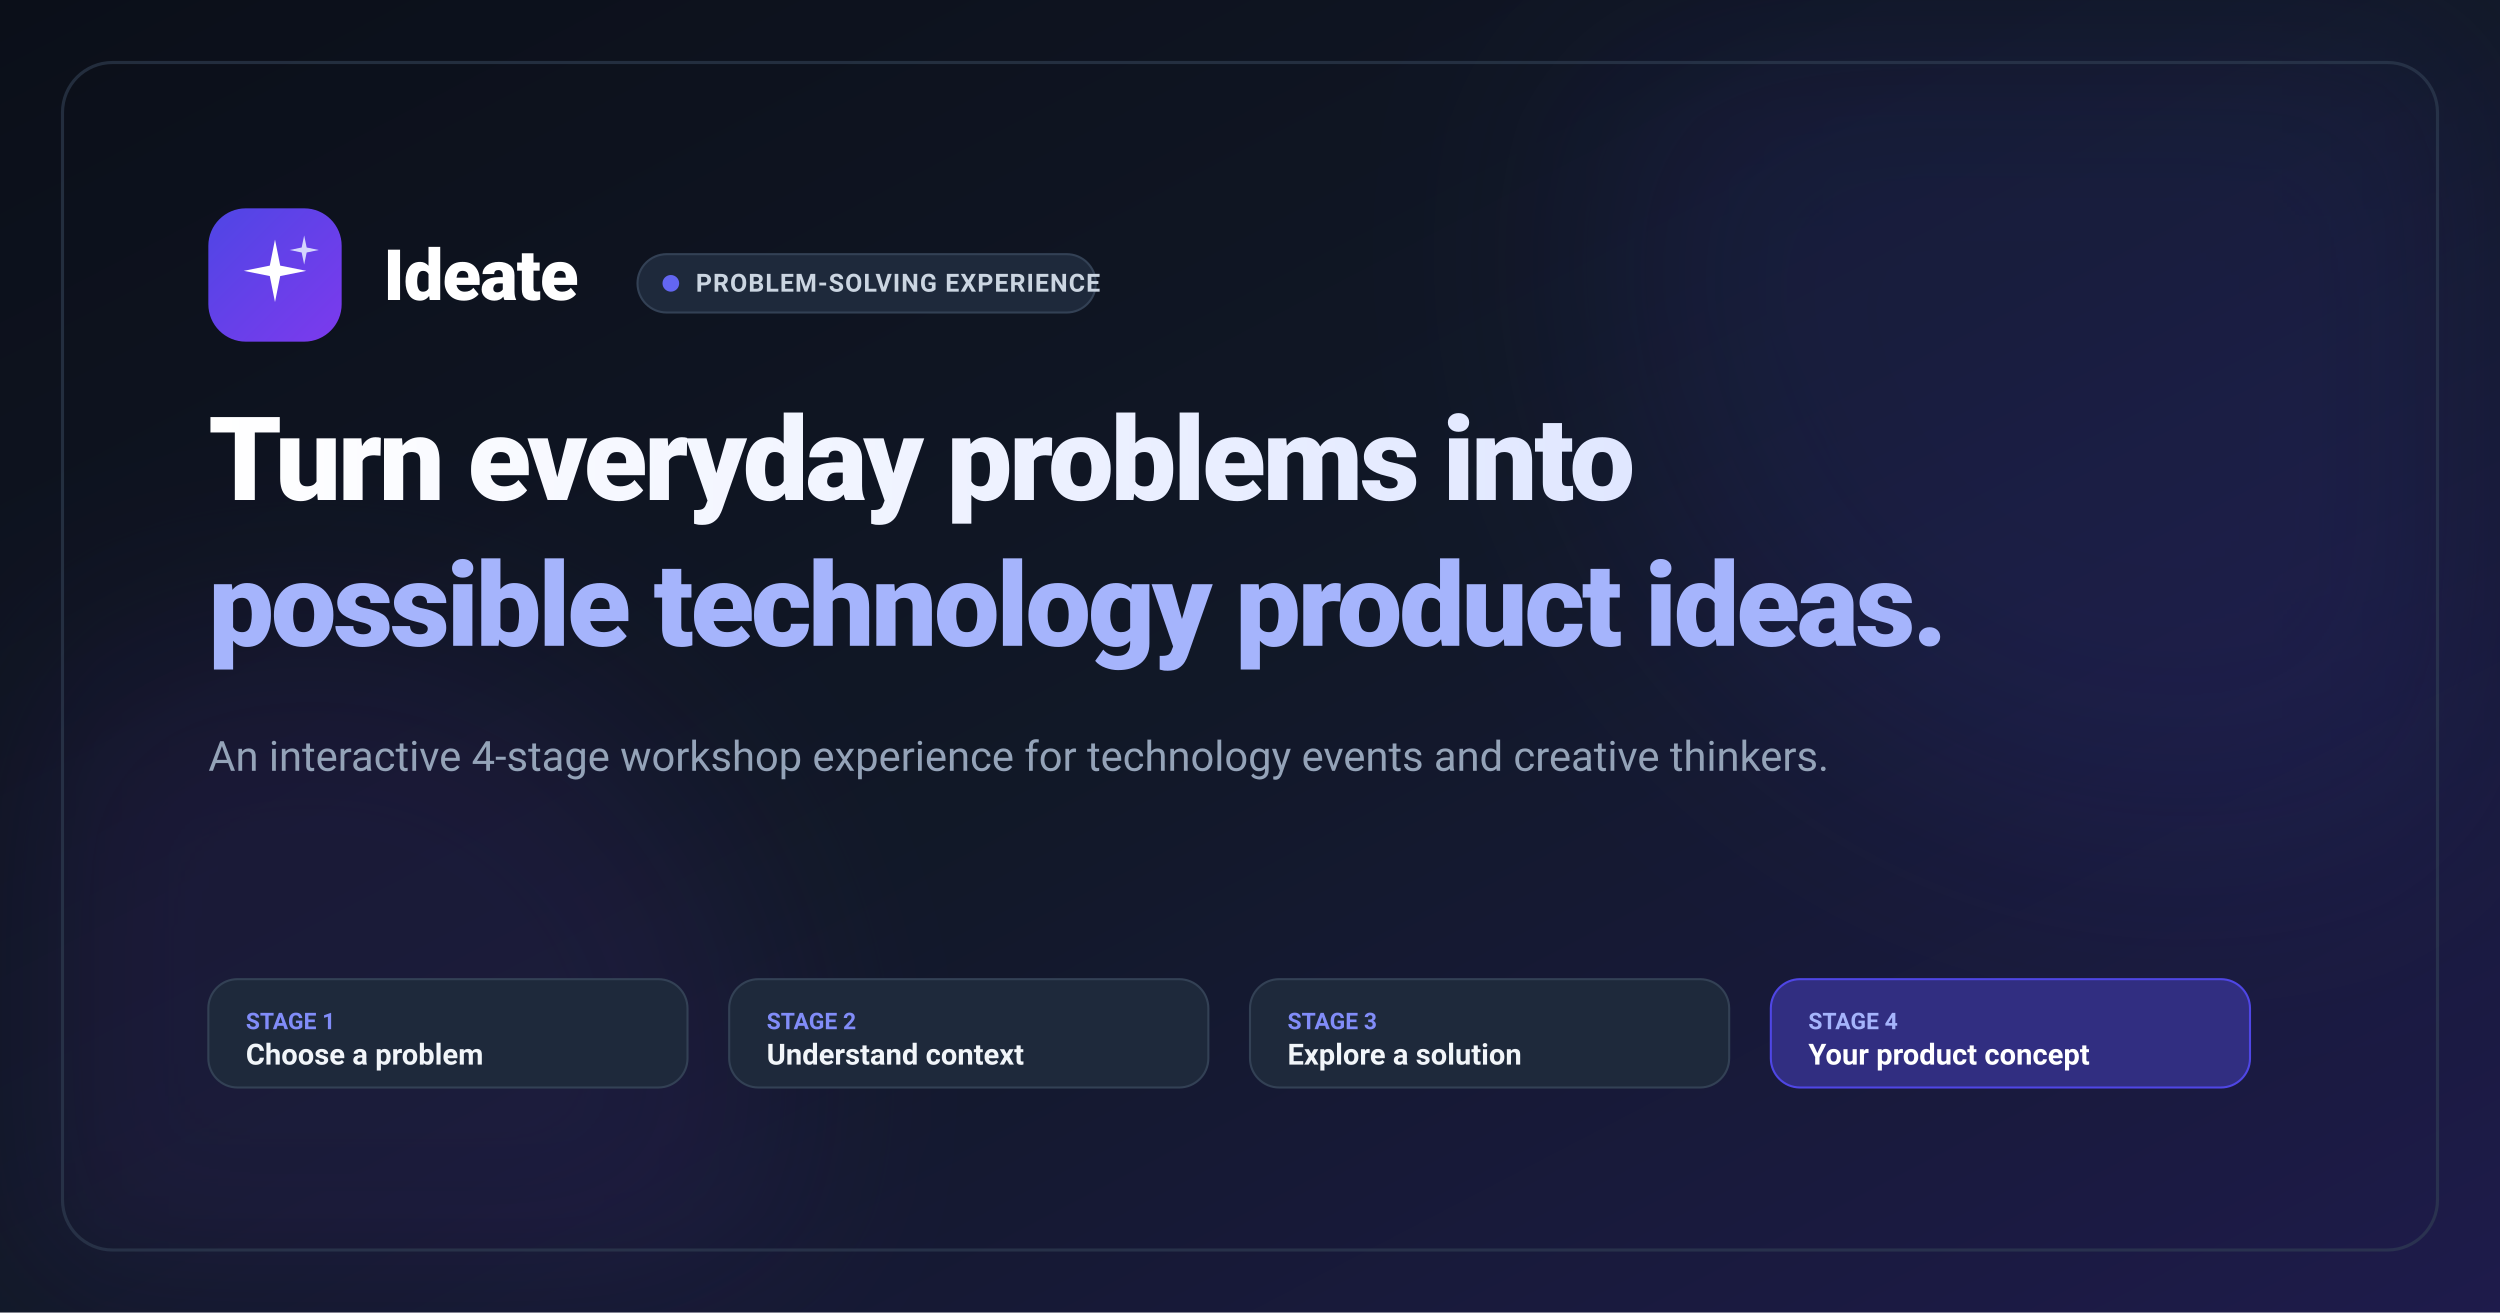
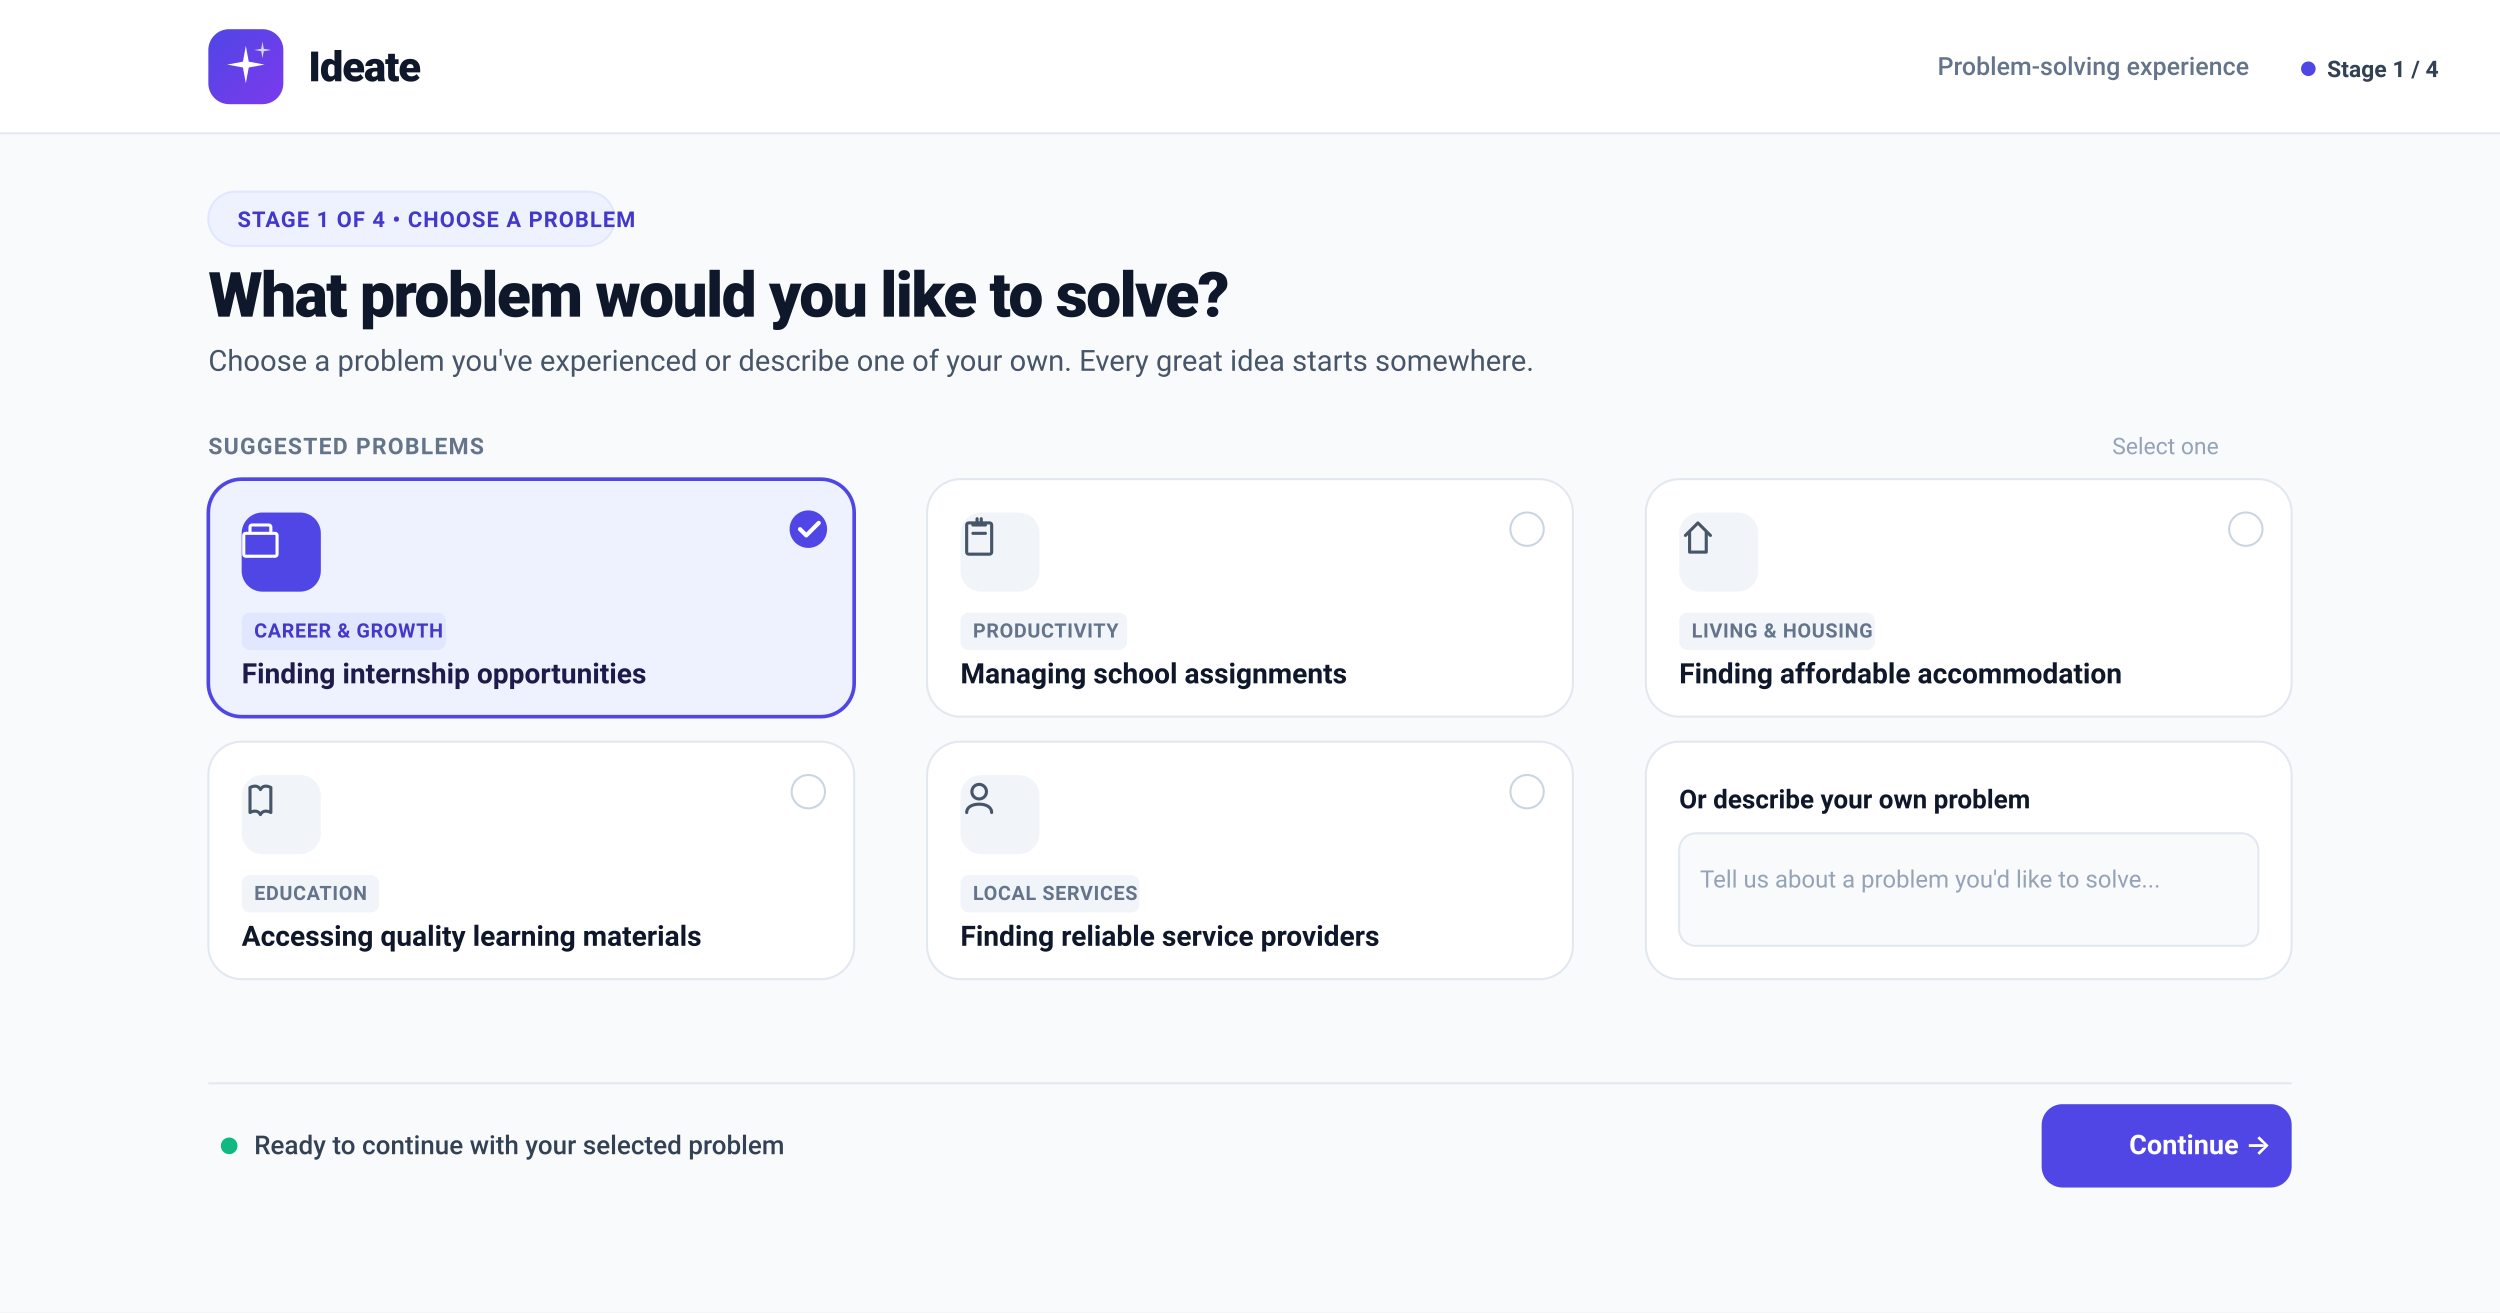
<svg xmlns="http://www.w3.org/2000/svg" viewBox="0 0 1200 630" width="1200" height="630">
  <defs>
-     <linearGradient id="bg" x1="0%" y1="0%" x2="100%" y2="100%">
-       <stop offset="0%" stop-color="#0B0F19" />
-       <stop offset="50%" stop-color="#111827" />
-       <stop offset="100%" stop-color="#1E1B4B" />
-     </linearGradient>
    <linearGradient id="logoGrad" x1="0%" y1="0%" x2="100%" y2="100%">
      <stop offset="0%" stop-color="#4F46E5" />
      <stop offset="100%" stop-color="#7C3AED" />
    </linearGradient>
-     <linearGradient id="textGrad" x1="0%" y1="0%" x2="100%" y2="0%">
-       <stop offset="0%" stop-color="#FFFFFF" />
-       <stop offset="100%" stop-color="#E0E7FF" />
-     </linearGradient>
  </defs>
-   <rect width="1200" height="630" fill="url(#bg)" />
-   <circle cx="1050" cy="120" r="280" fill="#4F46E5" opacity="0.12" filter="blur(60px)" />
-   <circle cx="150" cy="520" r="220" fill="#7C3AED" opacity="0.10" filter="blur(50px)" />
-   <rect x="30" y="30" width="1140" height="570" rx="24" fill="none" stroke="#334155" stroke-width="1.5" stroke-opacity="0.6" />
-   <g transform="translate(100, 100)">
-     <rect width="64" height="64" rx="18" fill="url(#logoGrad)" />
-     <path d="M32 15L34.5 27.5L47 30L34.5 32.5L32 45L29.5 32.5L17 30L29.5 27.5L32 15Z" fill="#FFFFFF" />
-     <path d="M46 13L47.2 18.8L53 20L47.2 21.2L46 27L44.8 21.2L39 20L44.8 18.8L46 13Z" fill="#E0E7FF" opacity="0.9" />
-     <text x="84" y="44" font-family="-apple-system, BlinkMacSystemFont, 'Segoe UI', Roboto, Helvetica, Arial, sans-serif" font-size="34" font-weight="800" fill="#FFFFFF" letter-spacing="-0.5">Ideate</text>
-     <rect x="206" y="22" width="220" height="28" rx="14" fill="#1E293B" stroke="#334155" stroke-width="1" />
-     <circle cx="222" cy="36" r="4" fill="#6366F1" />
-     <text x="234" y="40" font-family="-apple-system, BlinkMacSystemFont, 'Segoe UI', Roboto, Helvetica, Arial, sans-serif" font-size="12" font-weight="600" fill="#CBD5E1" letter-spacing="0.5">PROBLEM-SOLVING EXPERIENCE</text>
+   <rect width="1200" height="630" fill="#F8FAFC" />
+   <rect width="1200" height="64" fill="#FFFFFF" />
+   <line x1="0" y1="64" x2="1200" y2="64" stroke="#E2E8F0" stroke-width="1" />
+   <g transform="translate(100, 14)">
+     <rect width="36" height="36" rx="10" fill="url(#logoGrad)" />
+     <path d="M18 8L19.4 15.6L27 17L19.4 18.4L18 26L16.6 18.4L9 17L16.6 15.6L18 8Z" fill="#FFFFFF" />
+     <path d="M26 6L26.6 9.4L30 10L26.6 10.6L26 14L25.4 10.6L22 10L25.4 9.4L26 6Z" fill="#E0E7FF" opacity="0.9" />
+     <text x="48" y="25" font-family="-apple-system, BlinkMacSystemFont, 'Segoe UI', Roboto, sans-serif" font-size="20" font-weight="800" fill="#0F172A" letter-spacing="-0.5">Ideate</text>
  </g>
-   <g transform="translate(100, 240)">
-     <text font-family="-apple-system, BlinkMacSystemFont, 'Segoe UI', Roboto, Helvetica, Arial, sans-serif" font-size="56" font-weight="900" fill="url(#textGrad)" letter-spacing="-1.5">
-       Turn everyday problems into
+   <g transform="translate(860, 20)">
+     <text x="70" y="16" font-family="-apple-system, BlinkMacSystemFont, 'Segoe UI', Roboto, sans-serif" font-size="12" font-weight="500" fill="#64748B">Problem-solving experience</text>
+     <rect x="235" y="0" width="95" h="26" rx="13" fill="#F1F5F9" stroke="#E2E8F0" stroke-width="1" />
+     <circle cx="248" cy="13" r="3.5" fill="#4F46E5" />
+     <text x="257" y="17" font-family="-apple-system, BlinkMacSystemFont, 'Segoe UI', Roboto, sans-serif" font-size="11" font-weight="700" fill="#334155">Stage 1 / 4</text>
+   </g>
+   <g transform="translate(100, 92)">
+     <rect width="195" height="26" rx="13" fill="#EEF2FF" stroke="#E0E7FF" stroke-width="1" />
+     <text x="14" y="17" font-family="-apple-system, BlinkMacSystemFont, 'Segoe UI', Roboto, sans-serif" font-size="10.5" font-weight="700" fill="#4338CA" letter-spacing="0.5">STAGE 1 OF 4 • CHOOSE A PROBLEM</text>
+   </g>
+   <text x="100" y="152" font-family="-apple-system, BlinkMacSystemFont, 'Segoe UI', Roboto, sans-serif" font-size="30" font-weight="800" fill="#0F172A" letter-spacing="-0.8">
+     What problem would you like to solve?
+   </text>
+   <text x="100" y="178" font-family="-apple-system, BlinkMacSystemFont, 'Segoe UI', Roboto, sans-serif" font-size="14" font-weight="400" fill="#475569">
+     Choose a problem you've experienced or describe one of your own. Every great idea starts somewhere.
+   </text>
+   <text x="100" y="218" font-family="-apple-system, BlinkMacSystemFont, 'Segoe UI', Roboto, sans-serif" font-size="11" font-weight="700" fill="#64748B" letter-spacing="0.6">
+     SUGGESTED PROBLEMS
+   </text>
+   <text x="1065" y="218" text-anchor="end" font-family="-apple-system, BlinkMacSystemFont, 'Segoe UI', Roboto, sans-serif" font-size="11" font-weight="400" fill="#94A3B8">
+     Select one
+   </text>
+   <g transform="translate(100, 230)">
+     <rect width="310" height="114" rx="16" fill="#EEF2FF" stroke="#4F46E5" stroke-width="1.75" />
+     <rect x="16" y="16" width="38" height="38" rx="10" fill="#4F46E5" />
+     <path d="M30 26V23C30 22.4 29.6 22 29 22H21C20.4 22 20 22.4 20 23V26M18 26H32C32.6 26 33 26.4 33 27V36C33 36.6 32.6 37 32 37H18C17.4 37 17 36.6 17 36V27C17 26.4 17.4 26 18 26Z" stroke="#FFFFFF" stroke-width="1.5" stroke-linecap="round" fill="none" />
+     <circle cx="288" cy="24" r="9" fill="#4F46E5" />
+     <path d="M284 24L287 27L293 21" stroke="#FFFFFF" stroke-width="2" stroke-linecap="round" stroke-linejoin="round" fill="none" />
+     <rect x="16" y="64" width="98" height="18" rx="4" fill="#E0E7FF" />
+     <text x="22" y="76" font-family="-apple-system, BlinkMacSystemFont, 'Segoe UI', Roboto, sans-serif" font-size="9.5" font-weight="700" fill="#4338CA" letter-spacing="0.3">CAREER &amp; GROWTH</text>
+     <text x="16" y="98" font-family="-apple-system, BlinkMacSystemFont, 'Segoe UI', Roboto, sans-serif" font-size="13.5" font-weight="700" fill="#1E1B4B">Finding internship opportunities</text>
+   </g>
+   <g transform="translate(445, 230)">
+     <rect width="310" height="114" rx="16" fill="#FFFFFF" stroke="#E2E8F0" stroke-width="1" />
+     <rect x="16" y="16" width="38" height="38" rx="10" fill="#F1F5F9" />
+     <path d="M22 22H28M22 26H28M24 19V21M26 19V21M20 21H30C30.6 21 31 21.4 31 22V35C31 35.6 30.6 36 30 36H20C19.4 36 19 35.6 19 35V22C19 21.4 19.4 21 20 21Z" stroke="#475569" stroke-width="1.5" stroke-linecap="round" fill="none" />
+     <circle cx="288" cy="24" r="8" fill="none" stroke="#CBD5E1" stroke-width="1" />
+     <rect x="16" y="64" width="80" height="18" rx="4" fill="#F1F5F9" />
+     <text x="22" y="76" font-family="-apple-system, BlinkMacSystemFont, 'Segoe UI', Roboto, sans-serif" font-size="9.5" font-weight="600" fill="#64748B" letter-spacing="0.3">PRODUCTIVITY</text>
+     <text x="16" y="98" font-family="-apple-system, BlinkMacSystemFont, 'Segoe UI', Roboto, sans-serif" font-size="13.5" font-weight="600" fill="#0F172A">Managing school assignments</text>
+   </g>
+   <g transform="translate(790, 230)">
+     <rect width="310" height="114" rx="16" fill="#FFFFFF" stroke="#E2E8F0" stroke-width="1" />
+     <rect x="16" y="16" width="38" height="38" rx="10" fill="#F1F5F9" />
+     <path d="M19 27L25 21L31 27M21 25.5V35H29V25.5" stroke="#475569" stroke-width="1.5" stroke-linecap="round" stroke-linejoin="round" fill="none" />
+     <circle cx="288" cy="24" r="8" fill="none" stroke="#CBD5E1" stroke-width="1" />
+     <rect x="16" y="64" width="94" height="18" rx="4" fill="#F1F5F9" />
+     <text x="22" y="76" font-family="-apple-system, BlinkMacSystemFont, 'Segoe UI', Roboto, sans-serif" font-size="9.5" font-weight="600" fill="#64748B" letter-spacing="0.3">LIVING &amp; HOUSING</text>
+     <text x="16" y="98" font-family="-apple-system, BlinkMacSystemFont, 'Segoe UI', Roboto, sans-serif" font-size="13.5" font-weight="600" fill="#0F172A">Finding affordable accommodation</text>
+   </g>
+   <g transform="translate(100, 356)">
+     <rect width="310" height="114" rx="16" fill="#FFFFFF" stroke="#E2E8F0" stroke-width="1" />
+     <rect x="16" y="16" width="38" height="38" rx="10" fill="#F1F5F9" />
+     <path d="M20 22C22 21 24 21 25 23C26 21 28 21 30 22V34C28 33 26 33 25 35C24 33 22 33 20 34V22Z" stroke="#475569" stroke-width="1.5" stroke-linecap="round" stroke-linejoin="round" fill="none" />
+     <circle cx="288" cy="24" r="8" fill="none" stroke="#CBD5E1" stroke-width="1" />
+     <rect x="16" y="64" width="66" height="18" rx="4" fill="#F1F5F9" />
+     <text x="22" y="76" font-family="-apple-system, BlinkMacSystemFont, 'Segoe UI', Roboto, sans-serif" font-size="9.5" font-weight="600" fill="#64748B" letter-spacing="0.3">EDUCATION</text>
+     <text x="16" y="98" font-family="-apple-system, BlinkMacSystemFont, 'Segoe UI', Roboto, sans-serif" font-size="13.5" font-weight="600" fill="#0F172A">Accessing quality learning materials</text>
+   </g>
+   <g transform="translate(445, 356)">
+     <rect width="310" height="114" rx="16" fill="#FFFFFF" stroke="#E2E8F0" stroke-width="1" />
+     <rect x="16" y="16" width="38" height="38" rx="10" fill="#F1F5F9" />
+     <circle cx="25" cy="24" r="3.5" stroke="#475569" stroke-width="1.5" fill="none" />
+     <path d="M19 34C19 31.5 21.5 30 25 30C28.5 30 31 31.5 31 34" stroke="#475569" stroke-width="1.5" stroke-linecap="round" fill="none" />
+     <circle cx="288" cy="24" r="8" fill="none" stroke="#CBD5E1" stroke-width="1" />
+     <rect x="16" y="64" width="86" height="18" rx="4" fill="#F1F5F9" />
+     <text x="22" y="76" font-family="-apple-system, BlinkMacSystemFont, 'Segoe UI', Roboto, sans-serif" font-size="9.5" font-weight="600" fill="#64748B" letter-spacing="0.3">LOCAL SERVICES</text>
+     <text x="16" y="98" font-family="-apple-system, BlinkMacSystemFont, 'Segoe UI', Roboto, sans-serif" font-size="13.5" font-weight="600" fill="#0F172A">Finding reliable service providers</text>
+   </g>
+   <g transform="translate(790, 356)">
+     <rect width="310" height="114" rx="16" fill="#FFFFFF" stroke="#E2E8F0" stroke-width="1" />
+     <text x="16" y="32" font-family="-apple-system, BlinkMacSystemFont, 'Segoe UI', Roboto, sans-serif" font-size="12.5" font-weight="700" fill="#0F172A">Or describe your own problem</text>
+     <rect x="16" y="44" width="278" height="54" rx="8" fill="#F8FAFC" stroke="#E2E8F0" stroke-width="1" />
+     <text x="26" y="70" font-family="-apple-system, BlinkMacSystemFont, 'Segoe UI', Roboto, sans-serif" font-size="11.5" font-weight="400" fill="#94A3B8">Tell us about a problem you'd like to solve...</text>
+   </g>
+   <g transform="translate(100, 520)">
+     <line x1="0" y1="0" x2="1000" y2="0" stroke="#E2E8F0" stroke-width="1" />
+     <circle cx="10" cy="30" r="4" fill="#10B981" />
+     <text x="22" y="34" font-family="-apple-system, BlinkMacSystemFont, 'Segoe UI', Roboto, sans-serif" font-size="12.5" font-weight="500" fill="#334155">
+       Ready to continue with your selected problem
    </text>
-     <text y="70" font-family="-apple-system, BlinkMacSystemFont, 'Segoe UI', Roboto, Helvetica, Arial, sans-serif" font-size="56" font-weight="900" fill="#A5B4FC" letter-spacing="-1.5">
-       possible technology product ideas.
-     </text>
-     <text y="130" font-family="-apple-system, BlinkMacSystemFont, 'Segoe UI', Roboto, Helvetica, Arial, sans-serif" font-size="20" font-weight="400" fill="#94A3B8">
-       An interactive 4-stage workshop experience for technology events and creative thinkers.
-     </text>
-   </g>
-   <g transform="translate(100, 470)">
-     <g transform="translate(0, 0)">
-       <rect width="230" height="52" rx="14" fill="#1E293B" stroke="#334155" stroke-width="1" />
-       <text x="18" y="24" font-family="-apple-system, BlinkMacSystemFont, 'Segoe UI', Roboto, Helvetica, Arial, sans-serif" font-size="11" font-weight="700" fill="#818CF8">STAGE 1</text>
-       <text x="18" y="41" font-family="-apple-system, BlinkMacSystemFont, 'Segoe UI', Roboto, Helvetica, Arial, sans-serif" font-size="14" font-weight="600" fill="#F1F5F9">Choose a problem</text>
-     </g>
-     <g transform="translate(250, 0)">
-       <rect width="230" height="52" rx="14" fill="#1E293B" stroke="#334155" stroke-width="1" />
-       <text x="18" y="24" font-family="-apple-system, BlinkMacSystemFont, 'Segoe UI', Roboto, Helvetica, Arial, sans-serif" font-size="11" font-weight="700" fill="#818CF8">STAGE 2</text>
-       <text x="18" y="41" font-family="-apple-system, BlinkMacSystemFont, 'Segoe UI', Roboto, Helvetica, Arial, sans-serif" font-size="14" font-weight="600" fill="#F1F5F9">Understand context</text>
-     </g>
-     <g transform="translate(500, 0)">
-       <rect width="230" height="52" rx="14" fill="#1E293B" stroke="#334155" stroke-width="1" />
-       <text x="18" y="24" font-family="-apple-system, BlinkMacSystemFont, 'Segoe UI', Roboto, Helvetica, Arial, sans-serif" font-size="11" font-weight="700" fill="#818CF8">STAGE 3</text>
-       <text x="18" y="41" font-family="-apple-system, BlinkMacSystemFont, 'Segoe UI', Roboto, Helvetica, Arial, sans-serif" font-size="14" font-weight="600" fill="#F1F5F9">Explore a solution</text>
-     </g>
-     <g transform="translate(750, 0)">
-       <rect width="230" height="52" rx="14" fill="#312E81" stroke="#4F46E5" stroke-width="1" />
-       <text x="18" y="24" font-family="-apple-system, BlinkMacSystemFont, 'Segoe UI', Roboto, Helvetica, Arial, sans-serif" font-size="11" font-weight="700" fill="#A5B4FC">STAGE 4</text>
-       <text x="18" y="41" font-family="-apple-system, BlinkMacSystemFont, 'Segoe UI', Roboto, Helvetica, Arial, sans-serif" font-size="14" font-weight="600" fill="#FFFFFF">Your product concept</text>
-     </g>
+     <rect x="880" y="10" width="120" height="40" rx="10" fill="#4F46E5" />
+     <text x="922" y="34" font-family="-apple-system, BlinkMacSystemFont, 'Segoe UI', Roboto, sans-serif" font-size="13" font-weight="600" fill="#FFFFFF">Continue →</text>
  </g>
</svg>
